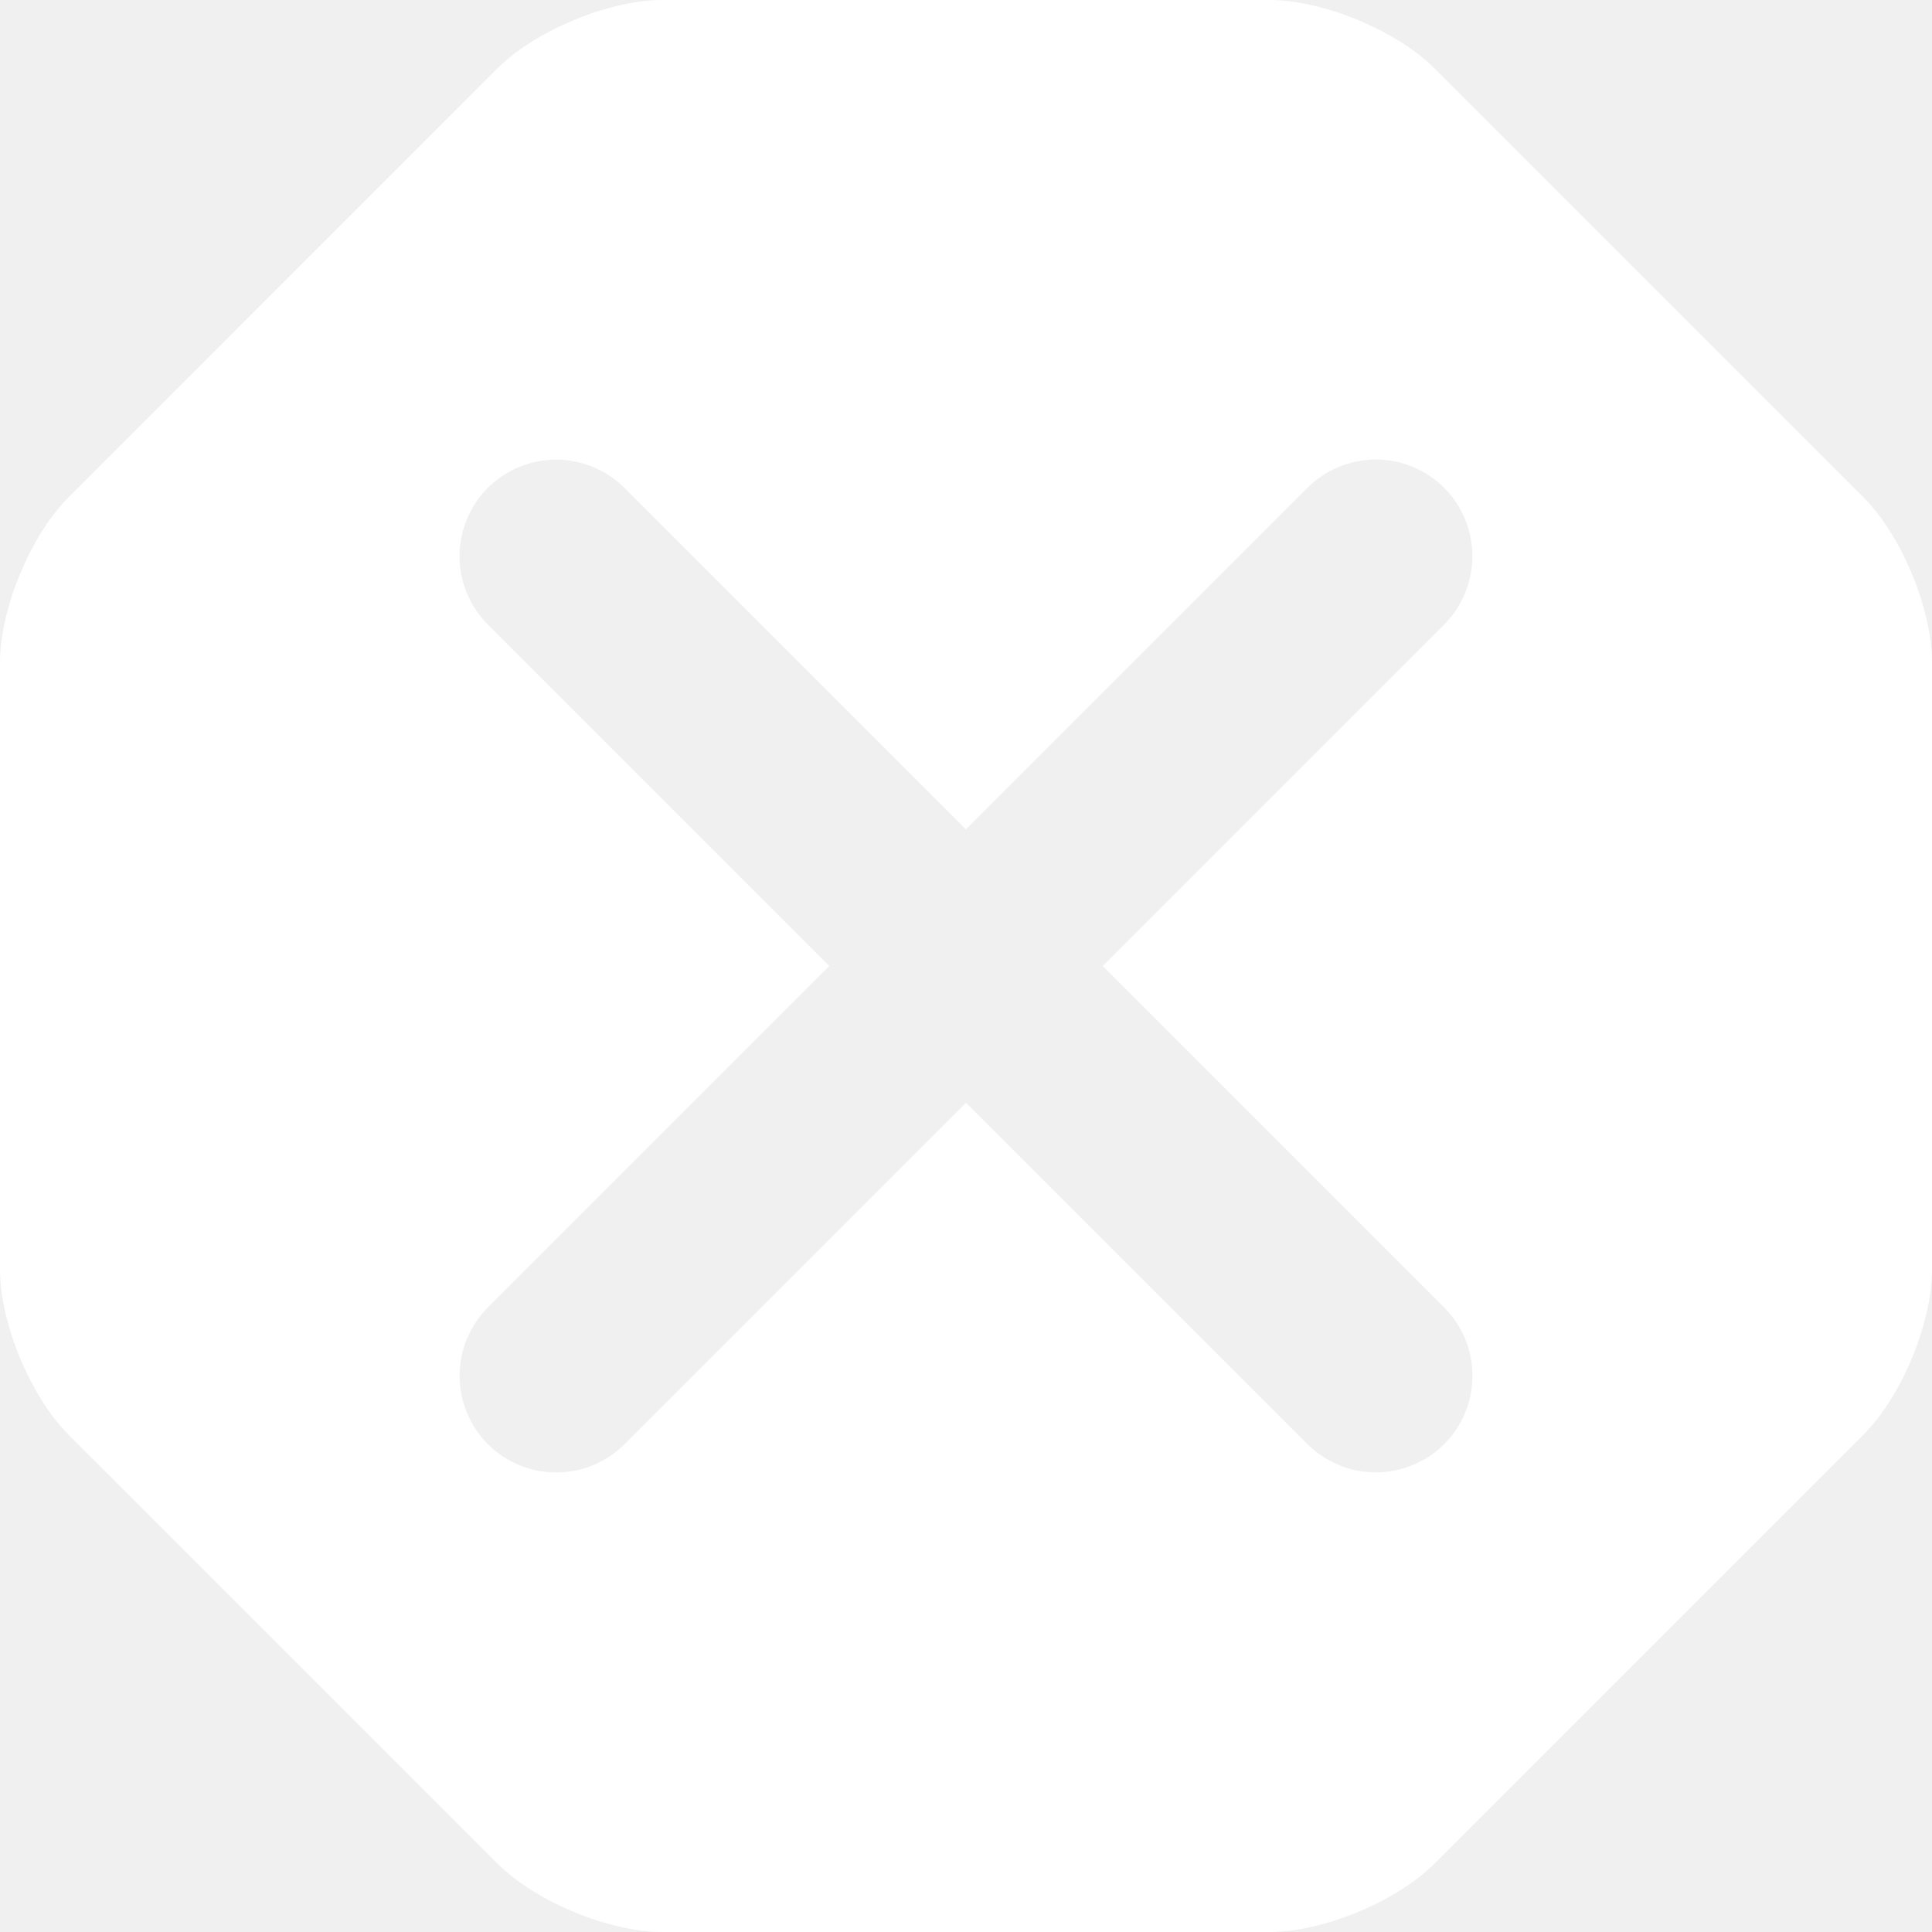
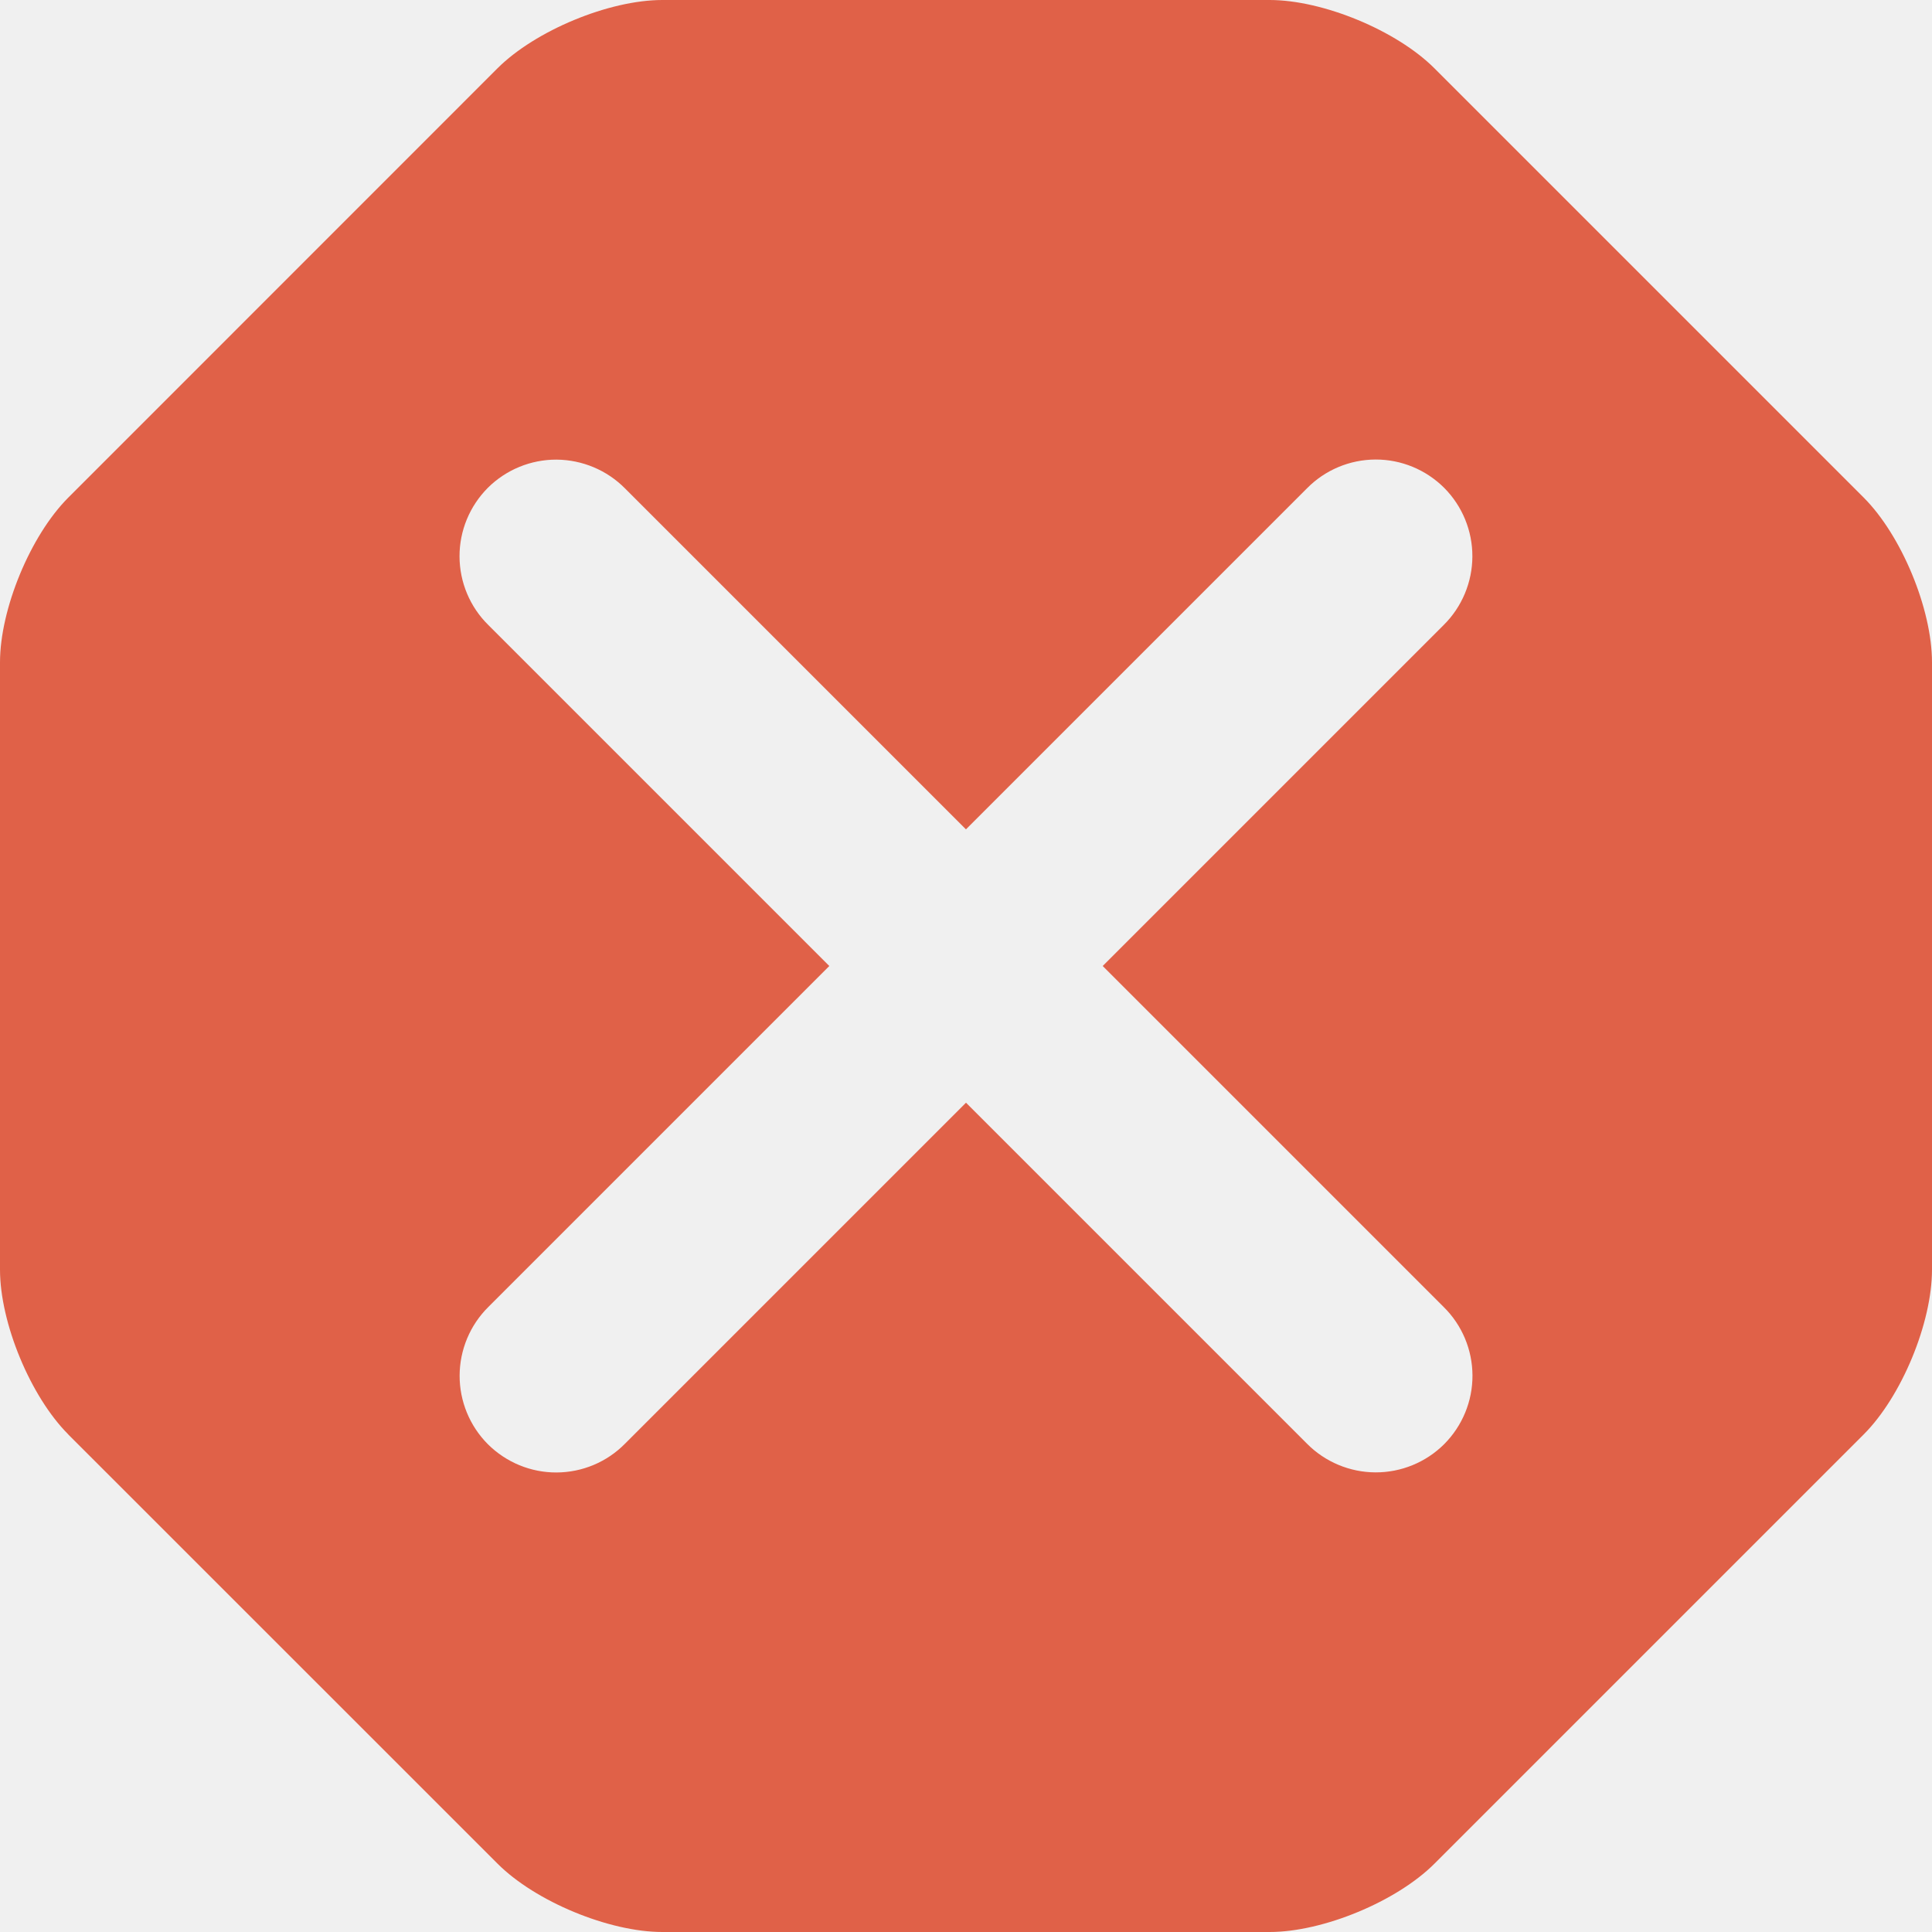
<svg xmlns="http://www.w3.org/2000/svg" width="20" height="20" viewBox="0 0 20 20">
-   <path fill="#FFF" fill-rule="evenodd" d="M10 8.586l-3.53-3.53a1.003 1.003 0 0 0-1.42-.006 1.001 1.001 0 0 0 .005 1.42L8.585 10l-3.53 3.53a1.003 1.003 0 0 0-.005 1.42 1.001 1.001 0 0 0 1.42-.005l3.53-3.53 3.53 3.53a1.003 1.003 0 0 0 1.42.005 1.001 1.001 0 0 0-.005-1.42L11.415 10l3.53-3.53a1.003 1.003 0 0 0 .005-1.42 1.001 1.001 0 0 0-1.42.005L10 8.585zM.707 14.849C.317 14.459 0 13.697 0 13.143V6.857c0-.552.315-1.314.707-1.706L5.15.707C5.541.317 6.303 0 6.857 0h6.286c.552 0 1.314.315 1.706.707l4.444 4.444c.39.39.707 1.152.707 1.706v6.286c0 .552-.315 1.314-.707 1.706l-4.444 4.444c-.39.39-1.152.707-1.706.707H6.857c-.552 0-1.314-.315-1.706-.707L.707 14.85z" />
+   <path fill="#E06148" fill-rule="evenodd" d="M10,8.586 L6.47,5.056 C6.283,4.867 6.028,4.76 5.761,4.758 C5.495,4.757 5.239,4.862 5.05,5.05 C4.862,5.239 4.756,5.494 4.757,5.761 C4.758,6.028 4.865,6.283 5.055,6.47 L8.585,10 L5.055,13.53 C4.866,13.717 4.759,13.973 4.758,14.239 C4.757,14.505 4.862,14.761 5.05,14.95 C5.239,15.138 5.494,15.244 5.761,15.243 C6.028,15.242 6.283,15.135 6.47,14.945 L10,11.415 L13.53,14.945 C13.717,15.134 13.973,15.241 14.239,15.242 C14.505,15.243 14.761,15.138 14.95,14.95 C15.138,14.761 15.244,14.506 15.243,14.239 C15.242,13.972 15.135,13.717 14.945,13.53 L11.415,10 L14.945,6.47 C15.134,6.283 15.241,6.027 15.242,5.761 C15.243,5.495 15.138,5.239 14.95,5.05 C14.761,4.862 14.506,4.756 14.239,4.757 C13.972,4.758 13.717,4.865 13.53,5.055 L10,8.585 L10,8.586 Z M0.707,14.849 C0.317,14.459 0,13.697 0,13.143 L0,6.857 C0,6.305 0.315,5.543 0.707,5.151 L5.15,0.707 C5.541,0.317 6.303,0 6.857,0 L13.143,0 C13.695,0 14.457,0.315 14.849,0.707 L19.293,5.151 C19.683,5.541 20,6.303 20,6.857 L20,13.143 C20,13.695 19.685,14.457 19.293,14.849 L14.849,19.293 C14.459,19.683 13.697,20 13.143,20 L6.857,20 C6.305,20 5.543,19.685 5.151,19.293 L0.707,14.85 L0.707,14.849 Z" />
</svg>
